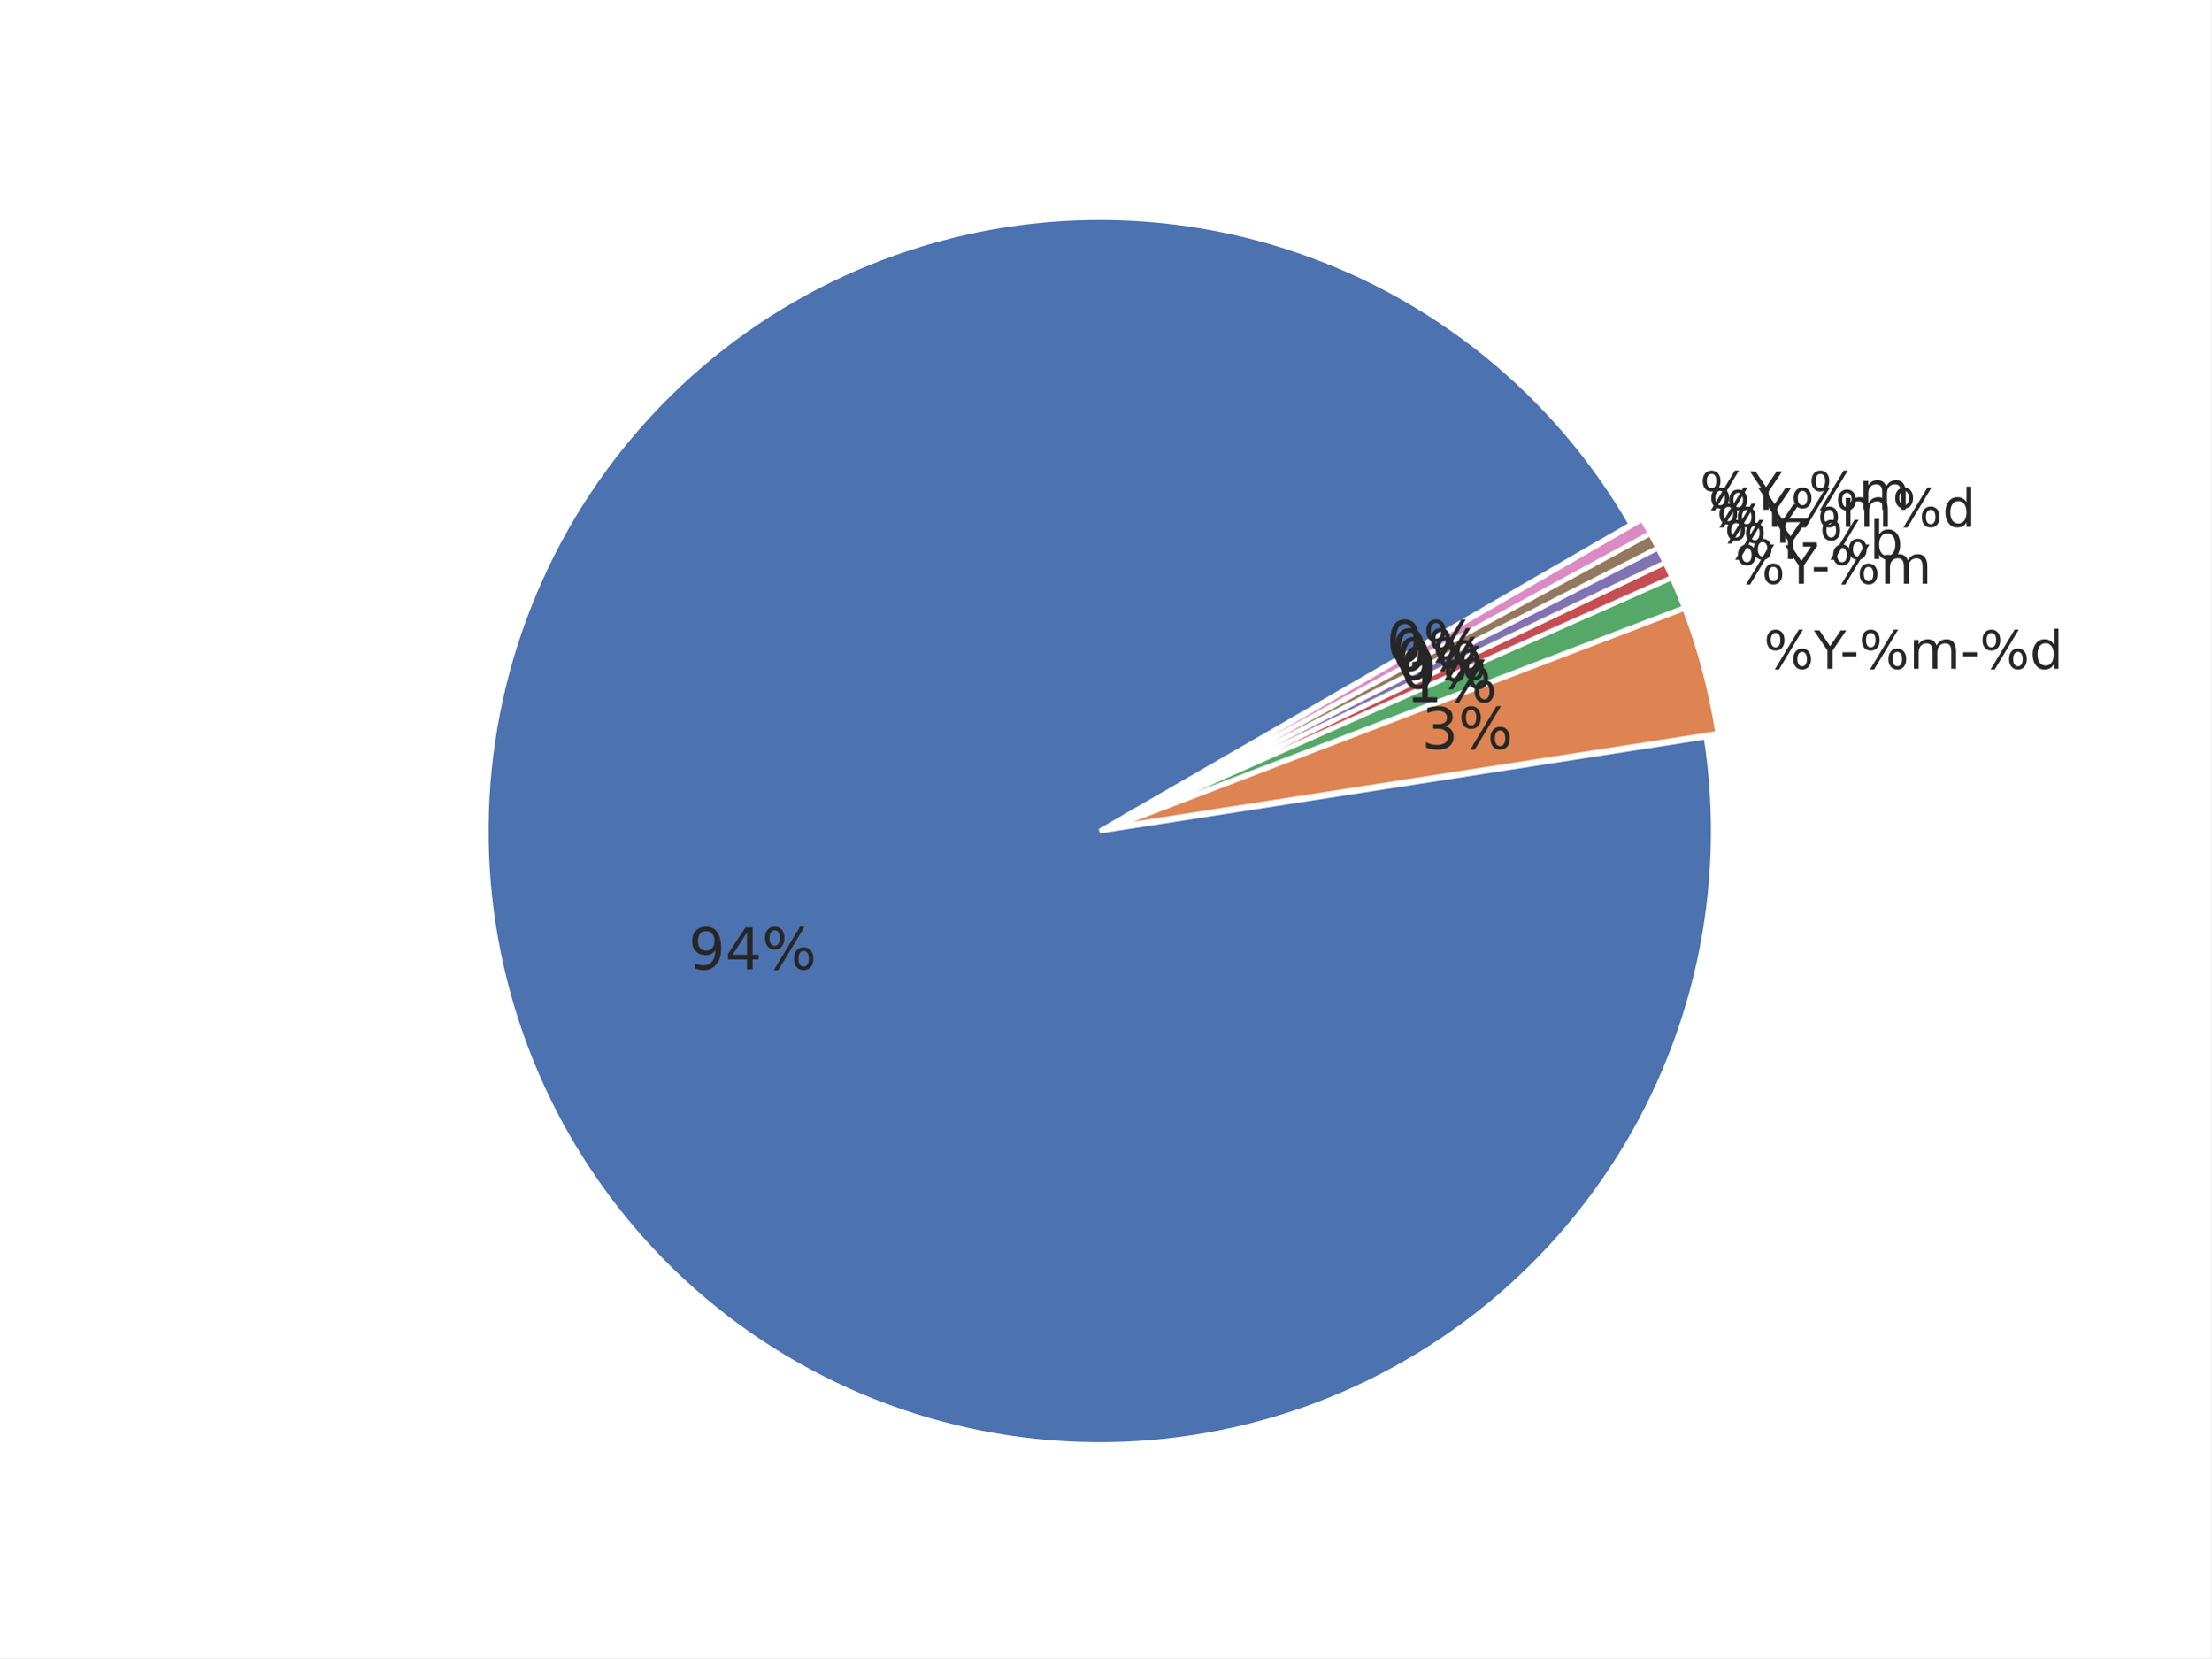
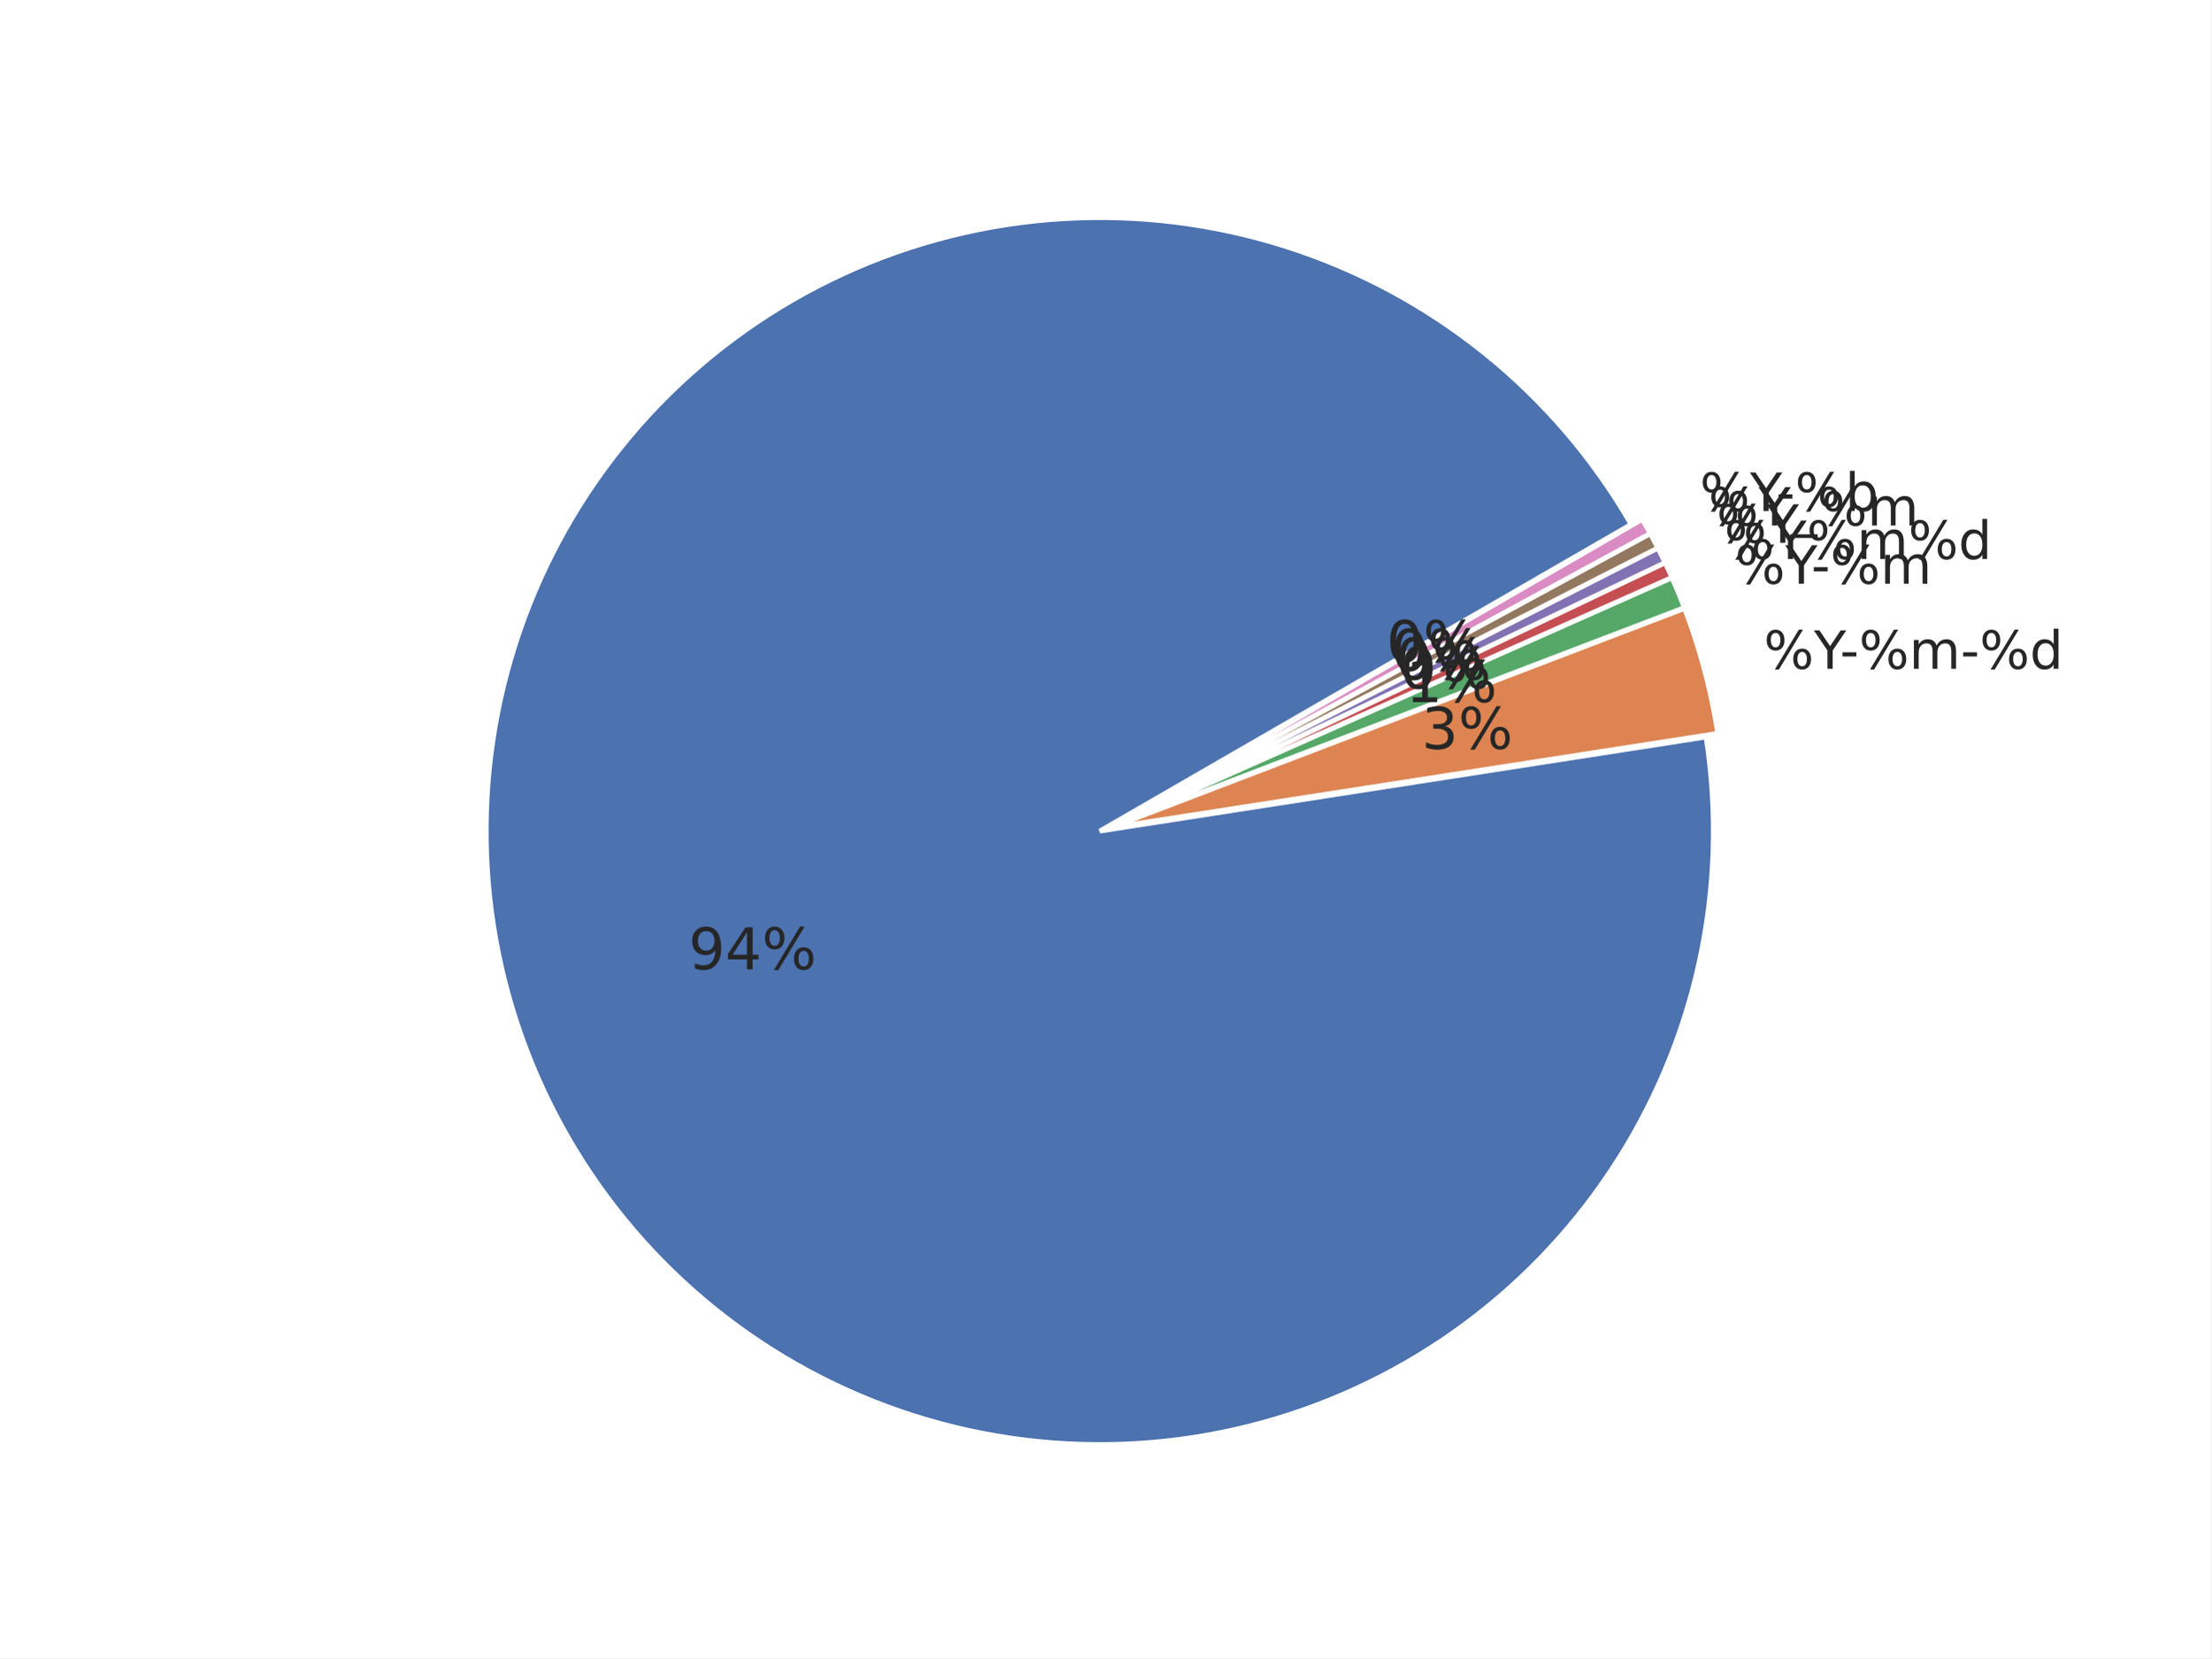
<svg xmlns="http://www.w3.org/2000/svg" xmlns:xlink="http://www.w3.org/1999/xlink" width="460.8pt" height="345.6pt" viewBox="0 0 460.8 345.6" version="1.1">
  <defs>
    <style type="text/css">*{stroke-linejoin: round; stroke-linecap: butt}</style>
  </defs>
  <g id="figure_1">
    <g id="patch_1">
      <path d="M 0 345.6  L 460.8 345.6  L 460.8 0  L 0 0  z " style="fill: #ffffff" />
    </g>
    <g id="axes_1">
      <g id="matplotlib.axis_1" />
      <g id="matplotlib.axis_2" />
      <g id="patch_2">
        <path d="M 339.934 109.289  C 332.035 95.607 321.668 83.507 309.36 73.602  C 297.052 63.698 283.014 56.16 267.959 51.37  C 252.904 46.581 237.091 44.623 221.322 45.596  C 205.554 46.568 190.101 50.455 175.749 57.058  C 161.396 63.661 148.391 72.867 137.393 84.209  C 126.395 95.551 117.594 108.833 111.436 123.382  C 105.278 137.931 101.869 153.496 101.383 169.287  C 100.896 185.078 103.34 200.823 108.591 215.724  C 113.842 230.624 121.809 244.423 132.087 256.421  C 142.366 268.418 154.78 278.408 168.699 285.882  C 182.617 293.356 197.801 298.186 213.48 300.128  C 229.159 302.069 245.062 301.088 260.384 297.235  C 275.705 293.381 290.18 286.722 303.075 277.594  C 315.97 268.466 327.062 257.027 335.788 243.857  C 344.515 230.687 350.726 216.014 354.106 200.581  C 357.485 185.148 357.976 169.222 355.553 153.611  L 229.194 173.225  z " style="fill: #4c72b0; stroke: #ffffff; stroke-linejoin: miter" />
      </g>
      <g id="patch_3">
        <path d="M 357.995 152.857  C 357.304 148.408 356.379 143.999 355.223 139.648  C 354.068 135.297 352.683 131.009 351.075 126.804  L 231.636 172.472  z " style="fill: #dd8452; stroke: #ffffff; stroke-linejoin: miter" />
      </g>
      <g id="patch_4">
        <path d="M 351.021 126.644  C 350.619 125.593 350.203 124.548 349.774 123.507  C 349.345 122.467 348.901 121.433 348.445 120.405  L 231.582 172.312  z " style="fill: #55a868; stroke: #ffffff; stroke-linejoin: miter" />
      </g>
      <g id="patch_5">
        <path d="M 348.424 120.358  C 348.196 119.844 347.964 119.331 347.729 118.82  C 347.494 118.309 347.255 117.799 347.013 117.291  L 231.562 172.266  z " style="fill: #c44e52; stroke: #ffffff; stroke-linejoin: miter" />
      </g>
      <g id="patch_6">
        <path d="M 346.999 117.261  C 346.757 116.753 346.512 116.247 346.263 115.742  C 346.015 115.237 345.763 114.734 345.507 114.233  L 231.547 172.235  z " style="fill: #8172b3; stroke: #ffffff; stroke-linejoin: miter" />
      </g>
      <g id="patch_7">
        <path d="M 345.492 114.202  C 345.237 113.701 344.978 113.201 344.717 112.703  C 344.455 112.205 344.19 111.709 343.921 111.215  L 231.532 172.205  z " style="fill: #937860; stroke: #ffffff; stroke-linejoin: miter" />
      </g>
      <g id="patch_8">
        <path d="M 343.905 111.185  C 343.637 110.69 343.365 110.198 343.09 109.707  C 342.816 109.216 342.537 108.727 342.256 108.239  L 231.516 172.175  z " style="fill: #da8bc3; stroke: #ffffff; stroke-linejoin: miter" />
      </g>
      <g id="text_1">
        <g style="fill: #262626" transform="translate(143.4962 202.0356) scale(0.12 -0.12)">
          <defs>
            <path id="DejaVuSans-39" d="M 703 97  L 703 672  Q 941 559 1184 500  Q 1428 441 1663 441  Q 2288 441 2617 861  Q 2947 1281 2994 2138  Q 2813 1869 2534 1725  Q 2256 1581 1919 1581  Q 1219 1581 811 2004  Q 403 2428 403 3163  Q 403 3881 828 4315  Q 1253 4750 1959 4750  Q 2769 4750 3195 4129  Q 3622 3509 3622 2328  Q 3622 1225 3098 567  Q 2575 -91 1691 -91  Q 1453 -91 1209 -44  Q 966 3 703 97  z M 1959 2075  Q 2384 2075 2632 2365  Q 2881 2656 2881 3163  Q 2881 3666 2632 3958  Q 2384 4250 1959 4250  Q 1534 4250 1286 3958  Q 1038 3666 1038 3163  Q 1038 2656 1286 2365  Q 1534 2075 1959 2075  z " transform="scale(0.015625)" />
            <path id="DejaVuSans-34" d="M 2419 4116  L 825 1625  L 2419 1625  L 2419 4116  z M 2253 4666  L 3047 4666  L 3047 1625  L 3713 1625  L 3713 1100  L 3047 1100  L 3047 0  L 2419 0  L 2419 1100  L 313 1100  L 313 1709  L 2253 4666  z " transform="scale(0.015625)" />
            <path id="DejaVuSans-25" d="M 4653 2053  Q 4381 2053 4226 1822  Q 4072 1591 4072 1178  Q 4072 772 4226 539  Q 4381 306 4653 306  Q 4919 306 5073 539  Q 5228 772 5228 1178  Q 5228 1588 5073 1820  Q 4919 2053 4653 2053  z M 4653 2450  Q 5147 2450 5437 2106  Q 5728 1763 5728 1178  Q 5728 594 5436 251  Q 5144 -91 4653 -91  Q 4153 -91 3862 251  Q 3572 594 3572 1178  Q 3572 1766 3864 2108  Q 4156 2450 4653 2450  z M 1428 4353  Q 1159 4353 1004 4120  Q 850 3888 850 3481  Q 850 3069 1003 2837  Q 1156 2606 1428 2606  Q 1700 2606 1854 2837  Q 2009 3069 2009 3481  Q 2009 3884 1853 4118  Q 1697 4353 1428 4353  z M 4250 4750  L 4750 4750  L 1831 -91  L 1331 -91  L 4250 4750  z M 1428 4750  Q 1922 4750 2215 4408  Q 2509 4066 2509 3481  Q 2509 2891 2217 2550  Q 1925 2209 1428 2209  Q 931 2209 642 2551  Q 353 2894 353 3481  Q 353 4063 643 4406  Q 934 4750 1428 4750  z " transform="scale(0.015625)" />
          </defs>
          <use xlink:href="#DejaVuSans-39" />
          <use xlink:href="#DejaVuSans-34" transform="translate(63.62305 0)" />
          <use xlink:href="#DejaVuSans-25" transform="translate(127.2461 0)" />
        </g>
      </g>
      <g id="text_2">
        <g style="fill: #262626" transform="translate(367.582 139.4008) scale(0.11 -0.11)">
          <defs>
            <path id="DejaVuSans-59" d="M -13 4666  L 666 4666  L 1959 2747  L 3244 4666  L 3922 4666  L 2272 2222  L 2272 0  L 1638 0  L 1638 2222  L -13 4666  z " transform="scale(0.015625)" />
            <path id="DejaVuSans-2d" d="M 313 2009  L 1997 2009  L 1997 1497  L 313 1497  L 313 2009  z " transform="scale(0.015625)" />
            <path id="DejaVuSans-6d" d="M 3328 2828  Q 3544 3216 3844 3400  Q 4144 3584 4550 3584  Q 5097 3584 5394 3201  Q 5691 2819 5691 2113  L 5691 0  L 5113 0  L 5113 2094  Q 5113 2597 4934 2840  Q 4756 3084 4391 3084  Q 3944 3084 3684 2787  Q 3425 2491 3425 1978  L 3425 0  L 2847 0  L 2847 2094  Q 2847 2600 2669 2842  Q 2491 3084 2119 3084  Q 1678 3084 1418 2786  Q 1159 2488 1159 1978  L 1159 0  L 581 0  L 581 3500  L 1159 3500  L 1159 2956  Q 1356 3278 1631 3431  Q 1906 3584 2284 3584  Q 2666 3584 2933 3390  Q 3200 3197 3328 2828  z " transform="scale(0.015625)" />
            <path id="DejaVuSans-64" d="M 2906 2969  L 2906 4863  L 3481 4863  L 3481 0  L 2906 0  L 2906 525  Q 2725 213 2448 61  Q 2172 -91 1784 -91  Q 1150 -91 751 415  Q 353 922 353 1747  Q 353 2572 751 3078  Q 1150 3584 1784 3584  Q 2172 3584 2448 3432  Q 2725 3281 2906 2969  z M 947 1747  Q 947 1113 1208 752  Q 1469 391 1925 391  Q 2381 391 2643 752  Q 2906 1113 2906 1747  Q 2906 2381 2643 2742  Q 2381 3103 1925 3103  Q 1469 3103 1208 2742  Q 947 2381 947 1747  z " transform="scale(0.015625)" />
          </defs>
          <use xlink:href="#DejaVuSans-25" />
          <use xlink:href="#DejaVuSans-59" transform="translate(95.01953 0)" />
          <use xlink:href="#DejaVuSans-2d" transform="translate(144.2285 0)" />
          <use xlink:href="#DejaVuSans-25" transform="translate(180.3125 0)" />
          <use xlink:href="#DejaVuSans-6d" transform="translate(275.332 0)" />
          <use xlink:href="#DejaVuSans-2d" transform="translate(372.7441 0)" />
          <use xlink:href="#DejaVuSans-25" transform="translate(408.8281 0)" />
          <use xlink:href="#DejaVuSans-64" transform="translate(503.8477 0)" />
        </g>
      </g>
      <g id="text_3">
        <g style="fill: #262626" transform="translate(296.2699 156.0887) scale(0.12 -0.12)">
          <defs>
            <path id="DejaVuSans-33" d="M 2597 2516  Q 3050 2419 3304 2112  Q 3559 1806 3559 1356  Q 3559 666 3084 287  Q 2609 -91 1734 -91  Q 1441 -91 1130 -33  Q 819 25 488 141  L 488 750  Q 750 597 1062 519  Q 1375 441 1716 441  Q 2309 441 2620 675  Q 2931 909 2931 1356  Q 2931 1769 2642 2001  Q 2353 2234 1838 2234  L 1294 2234  L 1294 2753  L 1863 2753  Q 2328 2753 2575 2939  Q 2822 3125 2822 3475  Q 2822 3834 2567 4026  Q 2313 4219 1838 4219  Q 1578 4219 1281 4162  Q 984 4106 628 3988  L 628 4550  Q 988 4650 1302 4700  Q 1616 4750 1894 4750  Q 2613 4750 3031 4423  Q 3450 4097 3450 3541  Q 3450 3153 3228 2886  Q 3006 2619 2597 2516  z " transform="scale(0.015625)" />
          </defs>
          <use xlink:href="#DejaVuSans-33" />
          <use xlink:href="#DejaVuSans-25" transform="translate(63.62305 0)" />
        </g>
      </g>
      <g id="text_4">
        <g style="fill: #262626" transform="translate(361.5932 121.6622) scale(0.11 -0.11)">
          <use xlink:href="#DejaVuSans-25" />
          <use xlink:href="#DejaVuSans-59" transform="translate(95.01953 0)" />
          <use xlink:href="#DejaVuSans-2d" transform="translate(144.2285 0)" />
          <use xlink:href="#DejaVuSans-25" transform="translate(180.3125 0)" />
          <use xlink:href="#DejaVuSans-6d" transform="translate(275.332 0)" />
        </g>
      </g>
      <g id="text_5">
        <g style="fill: #262626" transform="translate(292.9787 146.3404) scale(0.12 -0.12)">
          <defs>
            <path id="DejaVuSans-31" d="M 794 531  L 1825 531  L 1825 4091  L 703 3866  L 703 4441  L 1819 4666  L 2450 4666  L 2450 531  L 3481 531  L 3481 0  L 794 0  L 794 531  z " transform="scale(0.015625)" />
          </defs>
          <use xlink:href="#DejaVuSans-31" />
          <use xlink:href="#DejaVuSans-25" transform="translate(63.62305 0)" />
        </g>
      </g>
      <g id="text_6">
        <g style="fill: #262626" transform="translate(359.3457 116.5109) scale(0.11 -0.11)">
-           <defs>
-             <path id="DejaVuSans-62" d="M 3116 1747  Q 3116 2381 2855 2742  Q 2594 3103 2138 3103  Q 1681 3103 1420 2742  Q 1159 2381 1159 1747  Q 1159 1113 1420 752  Q 1681 391 2138 391  Q 2594 391 2855 752  Q 3116 1113 3116 1747  z M 1159 2969  Q 1341 3281 1617 3432  Q 1894 3584 2278 3584  Q 2916 3584 3314 3078  Q 3713 2572 3713 1747  Q 3713 922 3314 415  Q 2916 -91 2278 -91  Q 1894 -91 1617 61  Q 1341 213 1159 525  L 1159 0  L 581 0  L 581 4863  L 1159 4863  L 1159 2969  z " transform="scale(0.015625)" />
-           </defs>
          <use xlink:href="#DejaVuSans-25" />
          <use xlink:href="#DejaVuSans-59" transform="translate(95.01953 0)" />
-           <use xlink:href="#DejaVuSans-2d" transform="translate(144.2285 0)" />
-           <use xlink:href="#DejaVuSans-25" transform="translate(180.3125 0)" />
-           <use xlink:href="#DejaVuSans-62" transform="translate(275.332 0)" />
+           <use xlink:href="#DejaVuSans-25" transform="translate(156.1035 0)" />
+           <use xlink:href="#DejaVuSans-6d" transform="translate(251.123 0)" />
+           <use xlink:href="#DejaVuSans-25" transform="translate(348.5352 0)" />
+           <use xlink:href="#DejaVuSans-64" transform="translate(443.5547 0)" />
        </g>
      </g>
      <g id="text_7">
        <g style="fill: #262626" transform="translate(291.7436 143.5095) scale(0.12 -0.12)">
          <defs>
            <path id="DejaVuSans-30" d="M 2034 4250  Q 1547 4250 1301 3770  Q 1056 3291 1056 2328  Q 1056 1369 1301 889  Q 1547 409 2034 409  Q 2525 409 2770 889  Q 3016 1369 3016 2328  Q 3016 3291 2770 3770  Q 2525 4250 2034 4250  z M 2034 4750  Q 2819 4750 3233 4129  Q 3647 3509 3647 2328  Q 3647 1150 3233 529  Q 2819 -91 2034 -91  Q 1250 -91 836 529  Q 422 1150 422 2328  Q 422 3509 836 4129  Q 1250 4750 2034 4750  z " transform="scale(0.015625)" />
          </defs>
          <use xlink:href="#DejaVuSans-30" />
          <use xlink:href="#DejaVuSans-25" transform="translate(63.62305 0)" />
        </g>
      </g>
      <g id="text_8">
        <g style="fill: #262626" transform="translate(357.7348 113.1278) scale(0.11 -0.11)">
          <use xlink:href="#DejaVuSans-25" />
          <use xlink:href="#DejaVuSans-59" transform="translate(95.01953 0)" />
        </g>
      </g>
      <g id="text_9">
        <g style="fill: #262626" transform="translate(290.8583 141.6504) scale(0.12 -0.12)">
          <use xlink:href="#DejaVuSans-30" />
          <use xlink:href="#DejaVuSans-25" transform="translate(63.62305 0)" />
        </g>
      </g>
      <g id="text_10">
-         <g style="fill: #262626" transform="translate(356.0351 109.7884) scale(0.11 -0.11)">
+         <g style="fill: #262626" transform="translate(356.0351 109.5383) scale(0.11 -0.11)">
+           <defs>
+             <path id="DejaVuSans-5f" d="M 3263 -1063  L 3263 -1509  L -63 -1509  L -63 -1063  L 3263 -1063  z " transform="scale(0.015625)" />
+           </defs>
          <use xlink:href="#DejaVuSans-25" />
          <use xlink:href="#DejaVuSans-59" transform="translate(95.01953 0)" />
-           <use xlink:href="#DejaVuSans-25" transform="translate(156.1035 0)" />
-           <use xlink:href="#DejaVuSans-6d" transform="translate(251.123 0)" />
-           <use xlink:href="#DejaVuSans-25" transform="translate(348.5352 0)" />
-           <use xlink:href="#DejaVuSans-64" transform="translate(443.5547 0)" />
+           <use xlink:href="#DejaVuSans-5f" transform="translate(156.1035 0)" />
+           <use xlink:href="#DejaVuSans-25" transform="translate(206.1035 0)" />
+           <use xlink:href="#DejaVuSans-6d" transform="translate(301.123 0)" />
        </g>
      </g>
      <g id="text_11">
        <g style="fill: #262626" transform="translate(289.9243 139.8152) scale(0.12 -0.12)">
          <use xlink:href="#DejaVuSans-30" />
          <use xlink:href="#DejaVuSans-25" transform="translate(63.62305 0)" />
        </g>
      </g>
      <g id="text_12">
-         <g style="fill: #262626" transform="translate(354.2479 106.245) scale(0.11 -0.11)">
+         <g style="fill: #262626" transform="translate(354.2479 106.4951) scale(0.11 -0.11)">
          <defs>
-             <path id="DejaVuSans-5f" d="M 3263 -1063  L 3263 -1509  L -63 -1509  L -63 -1063  L 3263 -1063  z " transform="scale(0.015625)" />
+             <path id="DejaVuSans-62" d="M 3116 1747  Q 3116 2381 2855 2742  Q 2594 3103 2138 3103  Q 1681 3103 1420 2742  Q 1159 2381 1159 1747  Q 1159 1113 1420 752  Q 1681 391 2138 391  Q 2594 391 2855 752  Q 3116 1113 3116 1747  z M 1159 2969  Q 1341 3281 1617 3432  Q 1894 3584 2278 3584  Q 2916 3584 3314 3078  Q 3713 2572 3713 1747  Q 3713 922 3314 415  Q 2916 -91 2278 -91  Q 1894 -91 1617 61  Q 1341 213 1159 525  L 1159 0  L 581 0  L 581 4863  L 1159 4863  L 1159 2969  z " transform="scale(0.015625)" />
          </defs>
          <use xlink:href="#DejaVuSans-25" />
          <use xlink:href="#DejaVuSans-59" transform="translate(95.01953 0)" />
-           <use xlink:href="#DejaVuSans-5f" transform="translate(156.1035 0)" />
-           <use xlink:href="#DejaVuSans-25" transform="translate(206.1035 0)" />
-           <use xlink:href="#DejaVuSans-6d" transform="translate(301.123 0)" />
+           <use xlink:href="#DejaVuSans-2d" transform="translate(144.2285 0)" />
+           <use xlink:href="#DejaVuSans-25" transform="translate(180.3125 0)" />
+           <use xlink:href="#DejaVuSans-62" transform="translate(275.332 0)" />
        </g>
      </g>
      <g id="text_13">
        <g style="fill: #262626" transform="translate(288.9421 138.0054) scale(0.12 -0.12)">
          <use xlink:href="#DejaVuSans-30" />
          <use xlink:href="#DejaVuSans-25" transform="translate(63.62305 0)" />
        </g>
      </g>
    </g>
  </g>
</svg>
